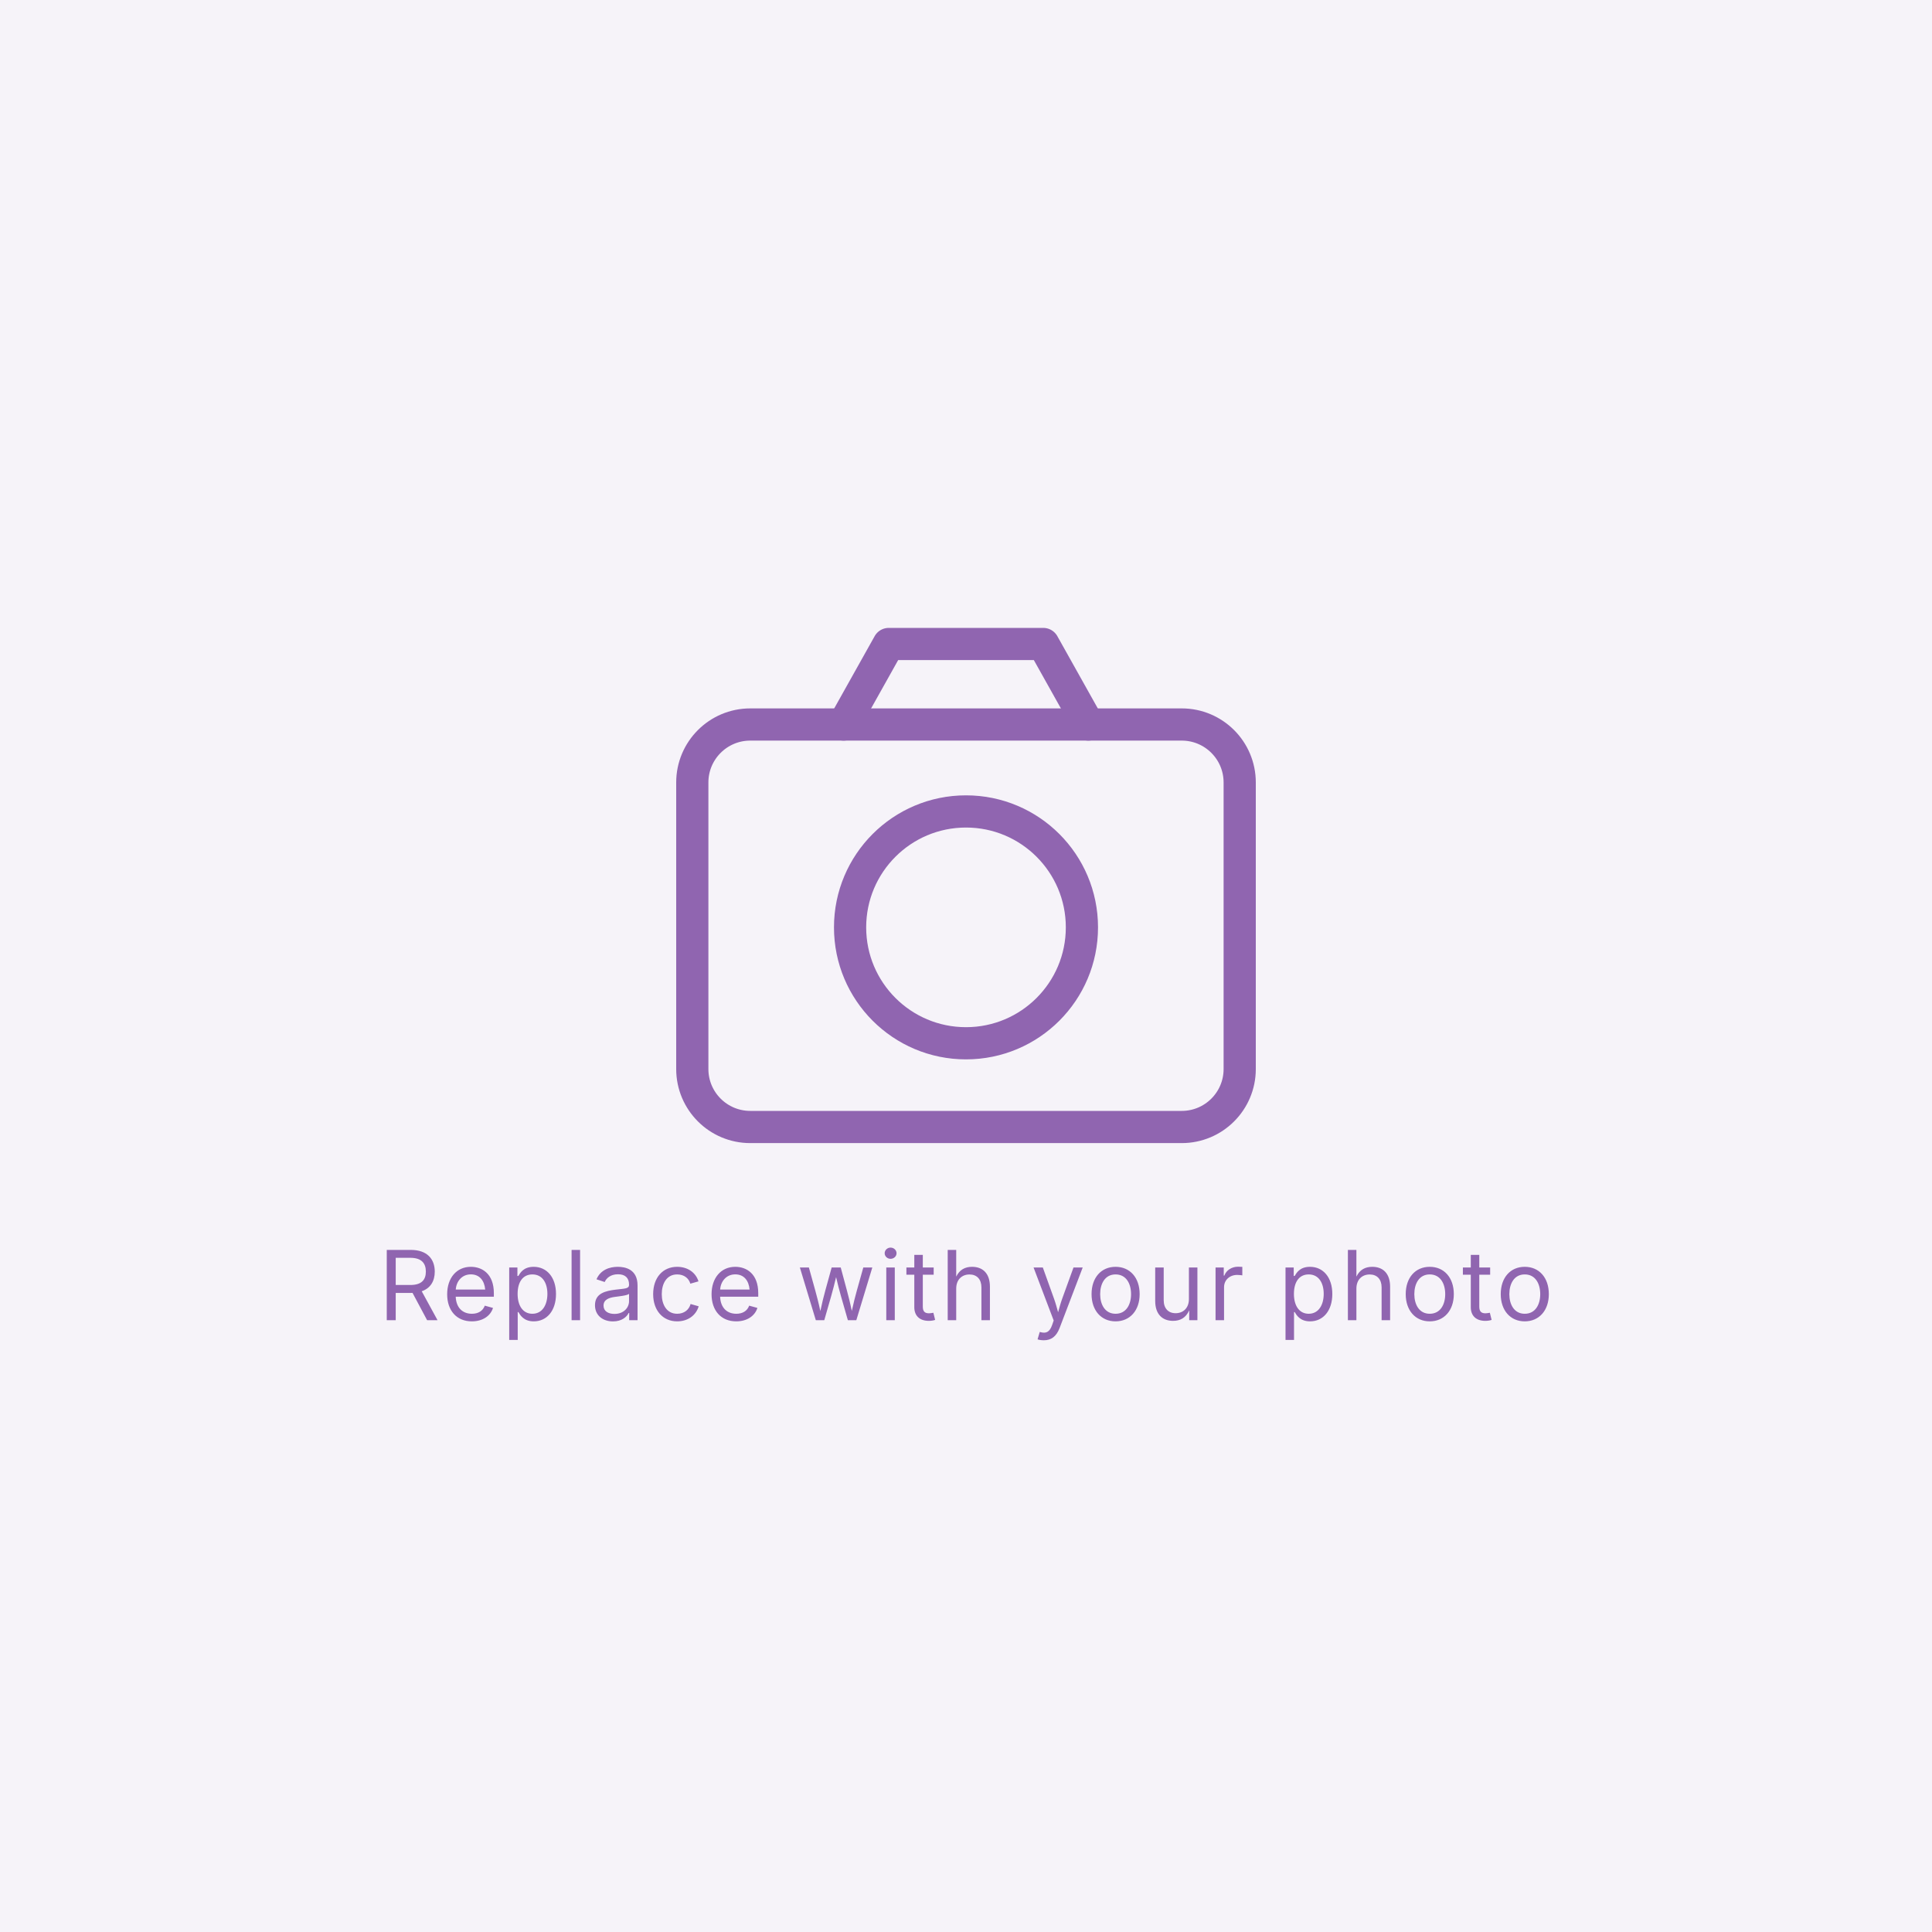
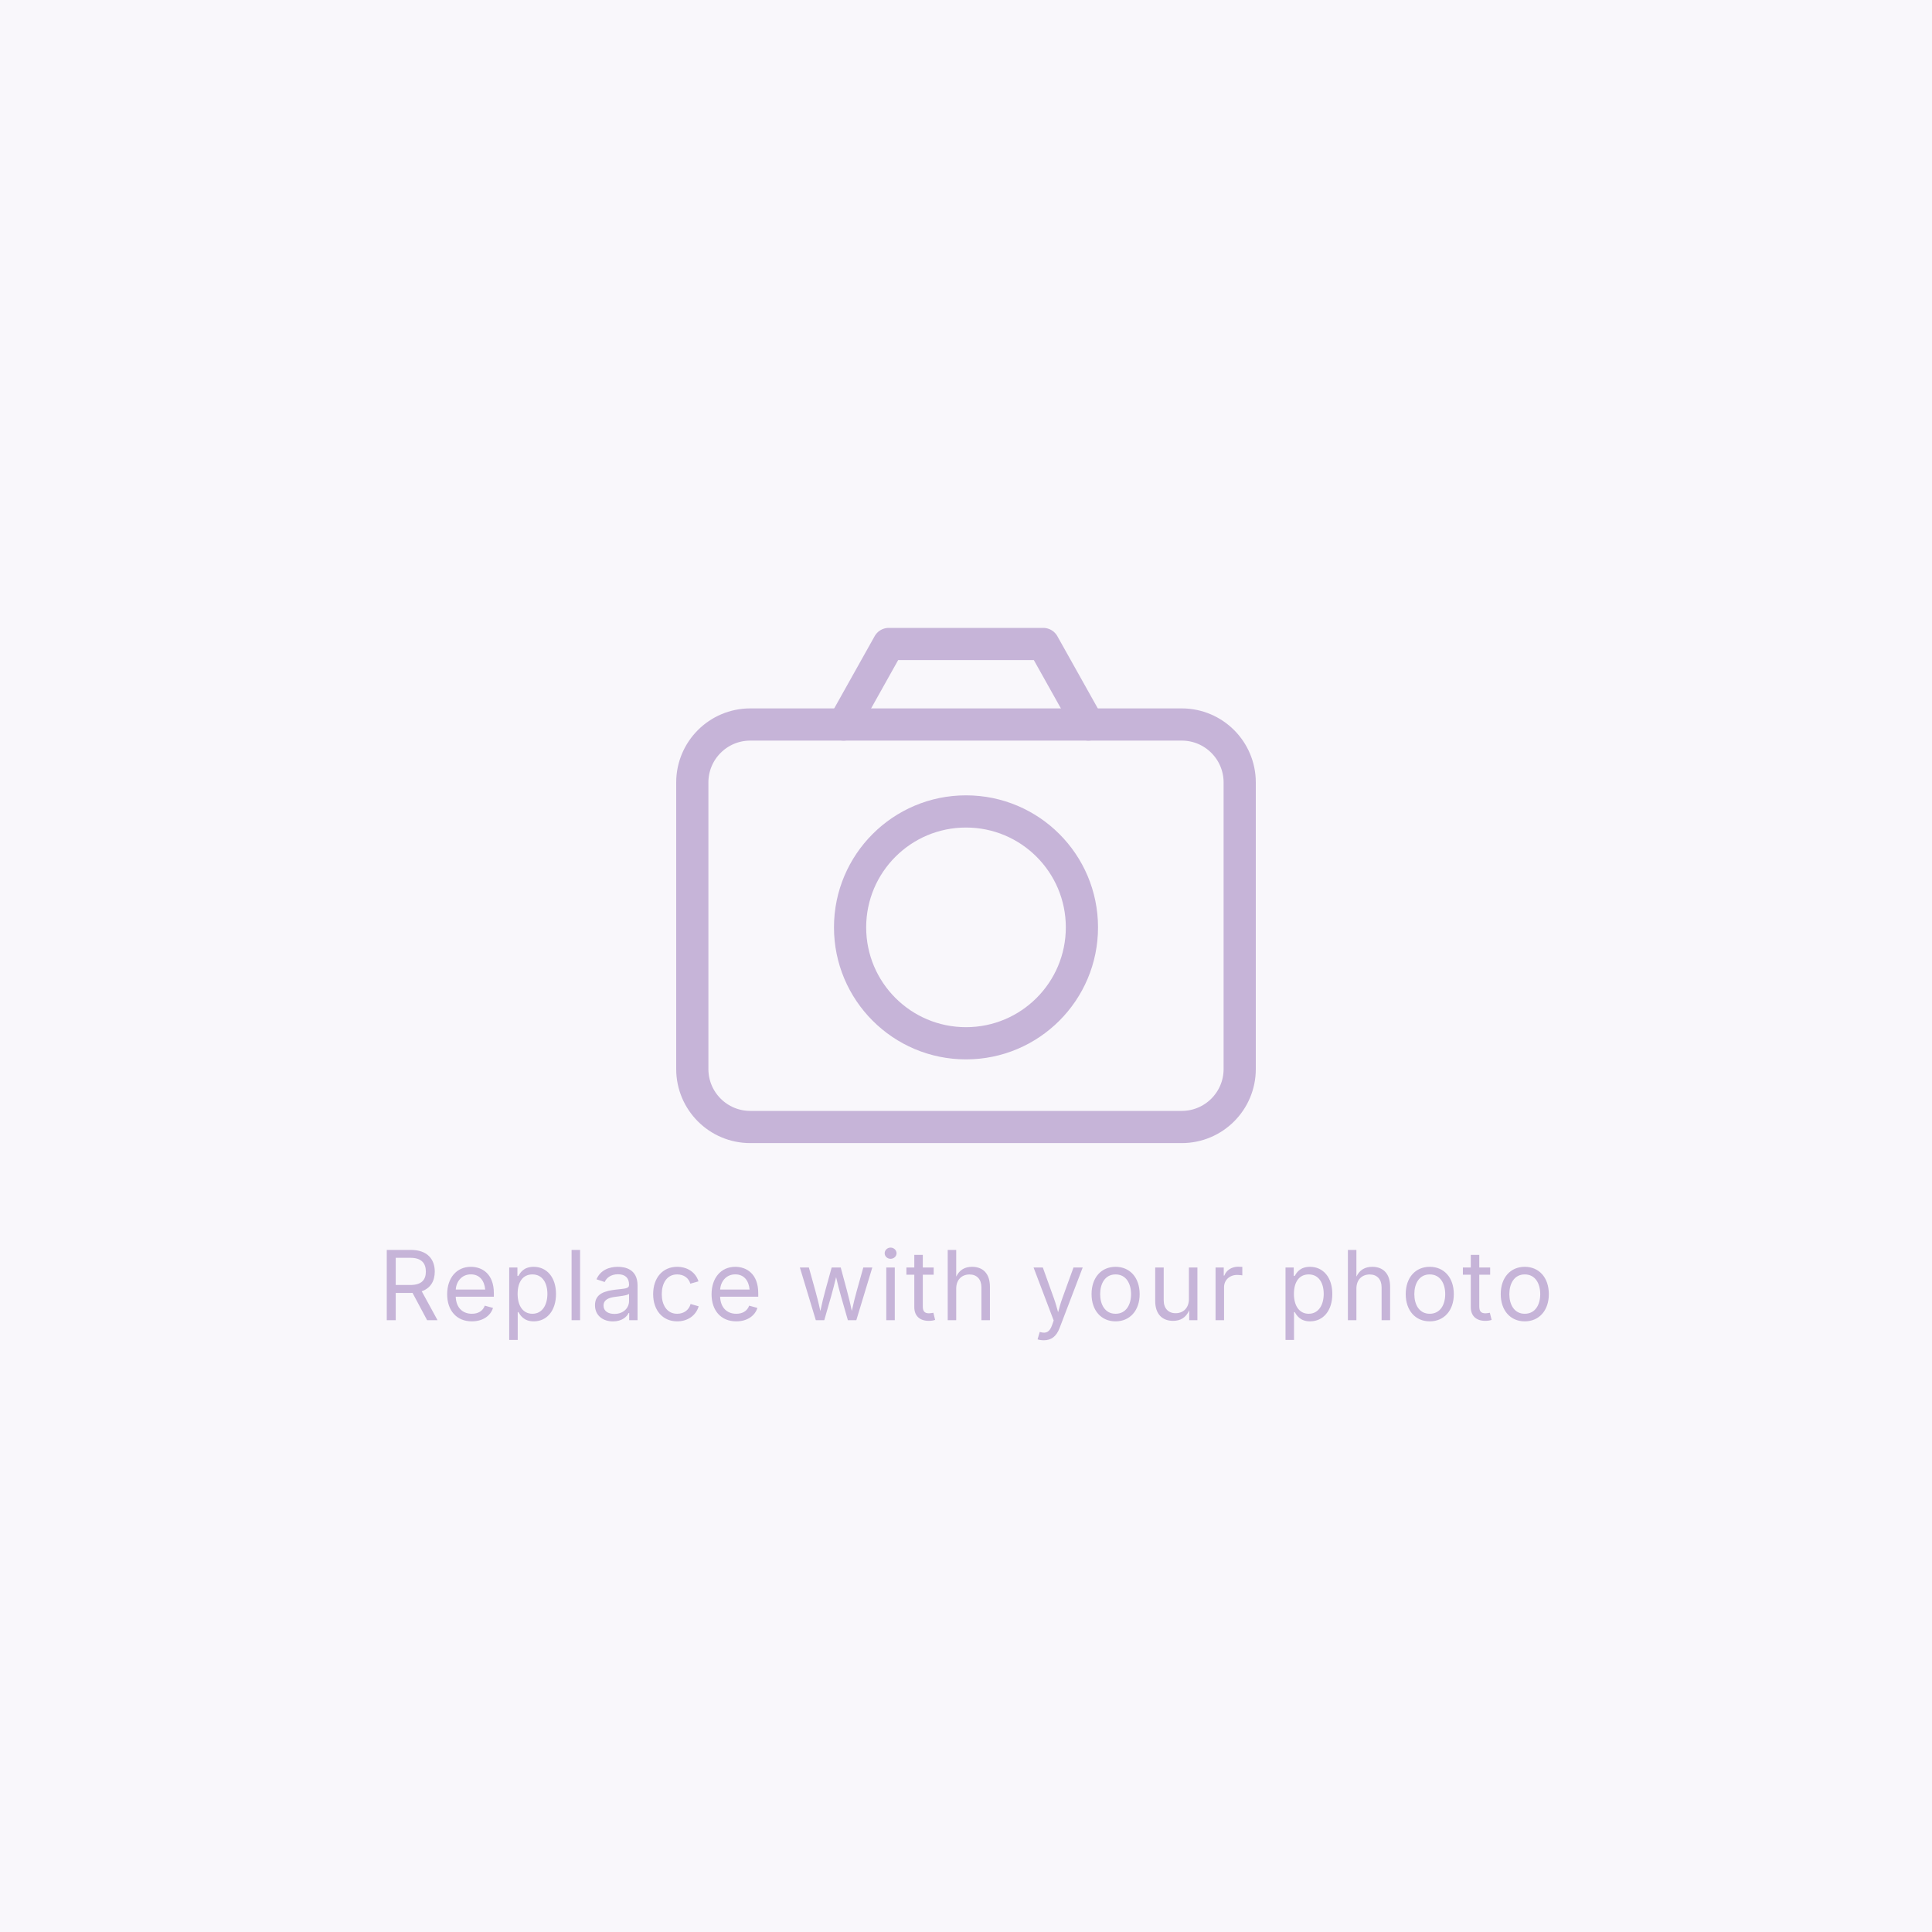
<svg xmlns="http://www.w3.org/2000/svg" viewBox="0 0 600 600" width="600" height="600">
  <style>
-     .bg { fill: #f6f3f9; } .ink { fill: none; stroke: #9065b0; } .txt { fill: #9065b0; }
+     .bg { fill: #f9f7fb; } .ink { fill: none; stroke: #c6b4d8; } .txt { fill: #c6b4d8; }
    @media (prefers-color-scheme: dark) {
-       .bg { fill: #2a2430; } .ink { stroke: #865dbb; } .txt { fill: #865dbb; }
+       .bg { fill: #27232c; } .ink { stroke: #8a73a3; } .txt { fill: #8a73a3; }
    }
  </style>
  <rect class="bg" width="600" height="600" />
  <g class="ink" stroke-width="10" stroke-linejoin="round" stroke-linecap="round">
    <rect x="215" y="225" width="170" height="125" rx="18" />
    <path d="M262 225 L276 200 H324 L338 225" />
    <circle cx="300" cy="288" r="36" />
  </g>
  <text class="txt" x="300" y="410" text-anchor="middle" font-family="ui-sans-serif, -apple-system, 'Segoe UI', sans-serif" font-size="30" letter-spacing="1">Replace with your photo</text>
</svg>
